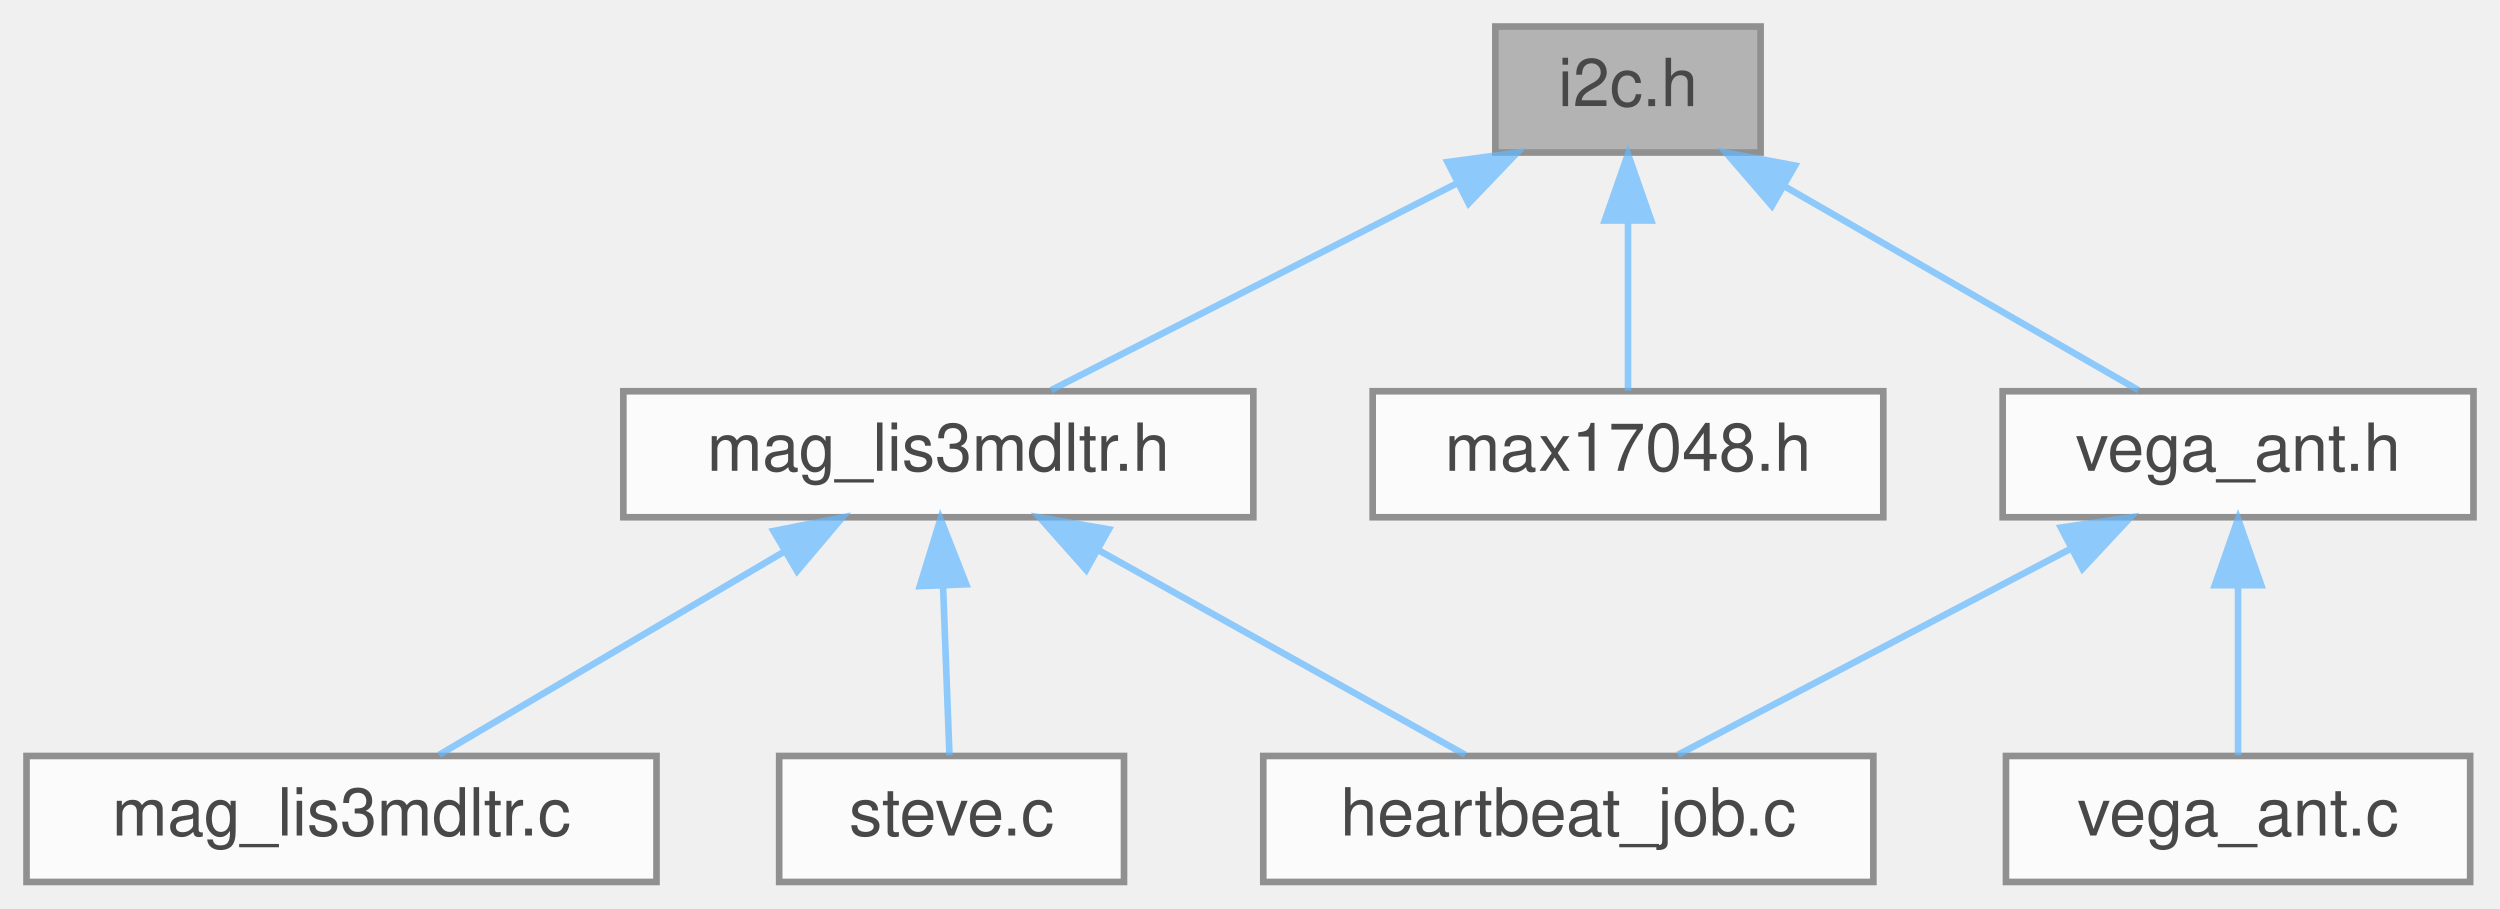
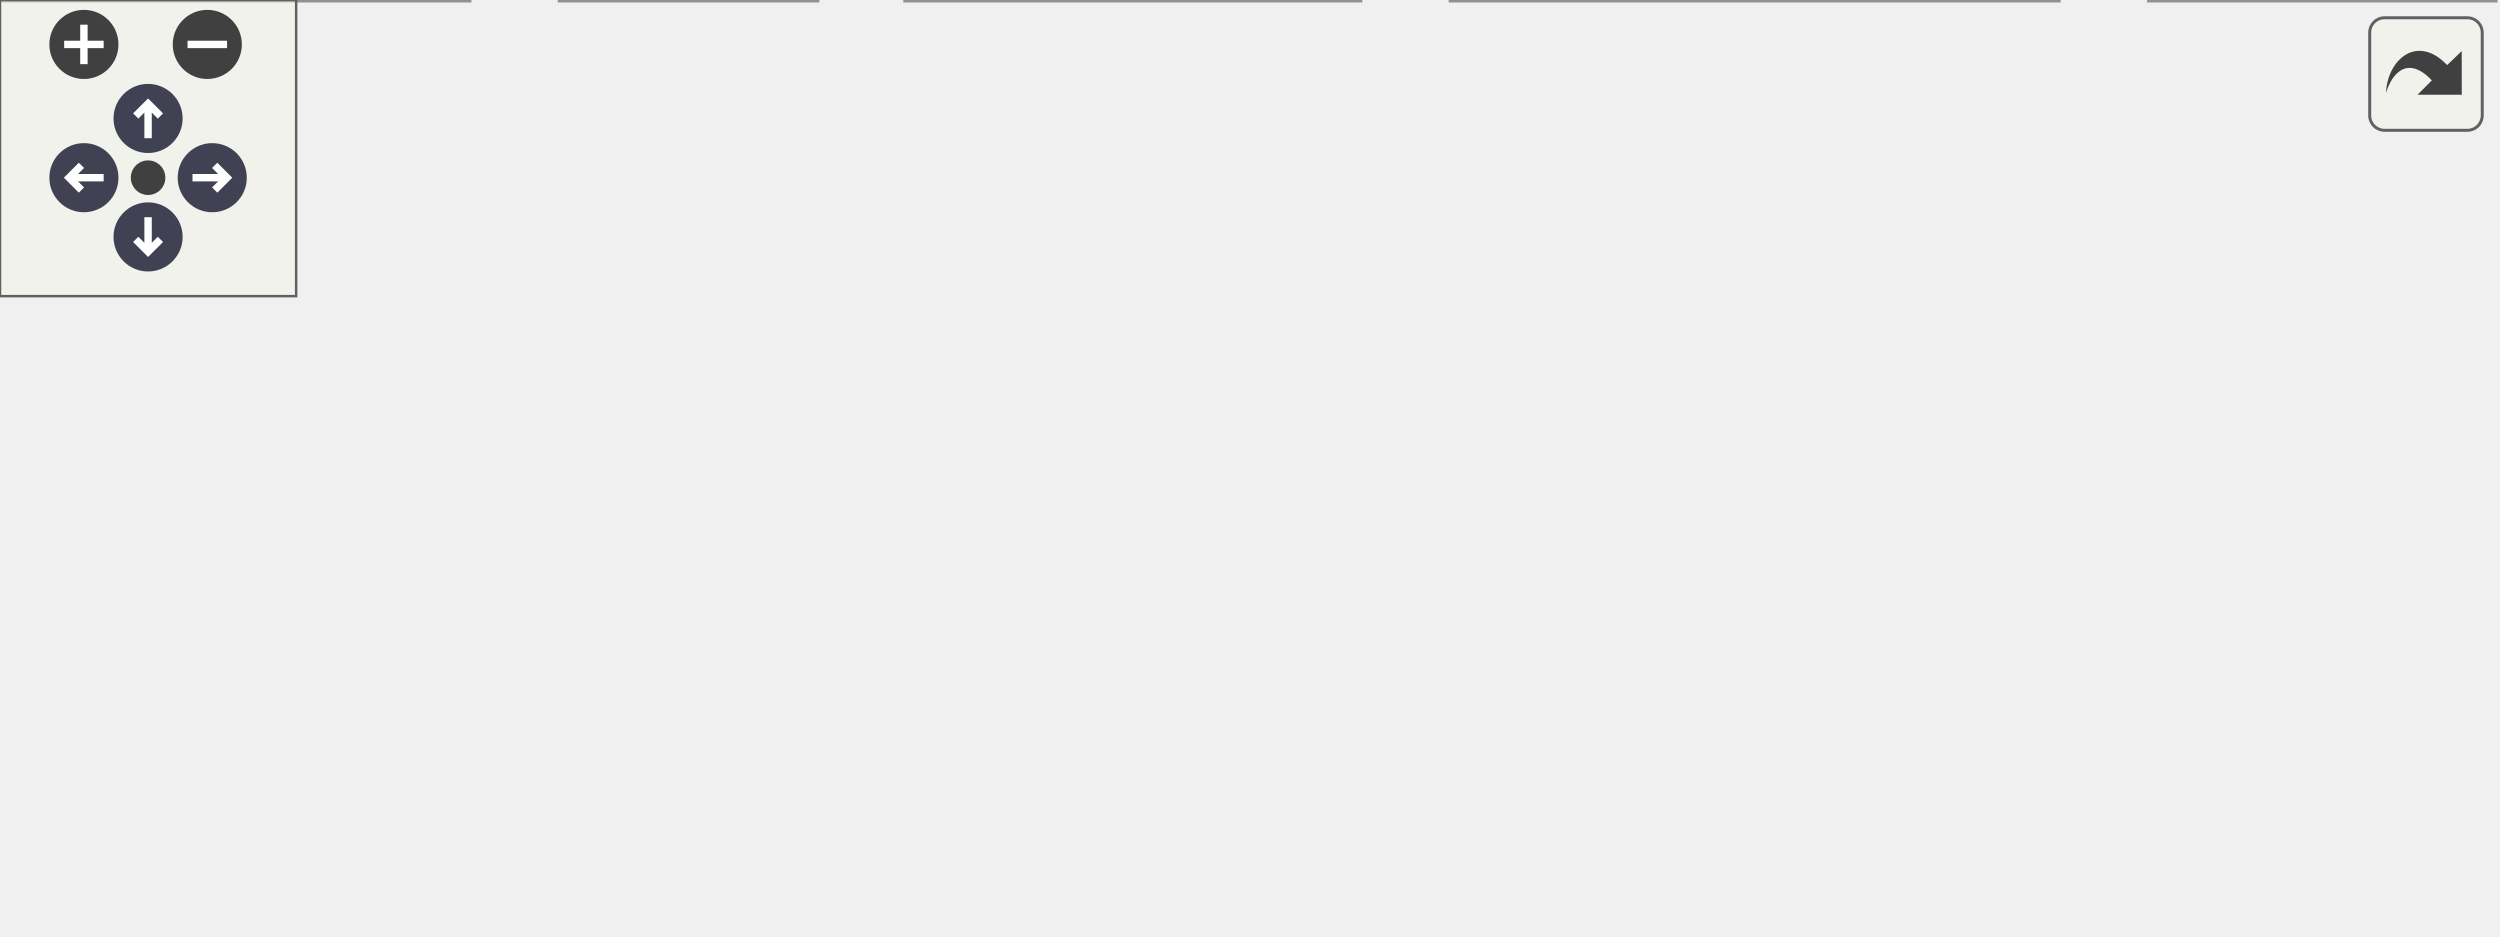
- <svg xmlns="http://www.w3.org/2000/svg" xmlns:xlink="http://www.w3.org/1999/xlink" width="377pt" height="137pt" viewBox="0.00 0.00 377.00 137.00">
-   <svg id="main" version="1.1" xml:space="preserve">
-     <style type="text/css">
+ <svg xmlns="http://www.w3.org/2000/svg" xmlns:xlink="http://www.w3.org/1999/xlink" id="main" version="1.1" xml:space="preserve">
+   <style type="text/css">
.node, .edge {opacity: 0.7;}
.node.selected, .edge.selected {opacity: 1;}
.edge:hover path { stroke: red; }
.edge:hover polygon { stroke: red; fill: red; }
</style>
-     <svg id="graph" class="graph">
-       <g id="graph0" class="graph" transform="scale(1 1) rotate(0) translate(4 133)">
-         <g id="Node000001" class="node">
-           <g id="a_Node000001">
-             <a xlink:title="Drivers for i2c peripheral devices.">
-               <polygon fill="#999999" stroke="#666666" points="261.5,-129 221.5,-129 221.5,-110 261.5,-110 261.5,-129" />
-               <text text-anchor="middle" x="241.5" y="-117" font-family="Helvetica,sans-Serif" font-size="10.00">i2c.h</text>
-             </a>
-           </g>
-         </g>
-         <g id="Node000002" class="node">
-           <g id="a_Node000002">
-             <a xlink:href="mag__lis3mdltr_8h.html" target="_top" xlink:title="Magnetometer Driver (LIS3MDLTR)">
-               <polygon fill="white" stroke="#666666" points="185,-74 90,-74 90,-55 185,-55 185,-74" />
-               <text text-anchor="middle" x="137.5" y="-62" font-family="Helvetica,sans-Serif" font-size="10.00">mag_lis3mdltr.h</text>
-             </a>
-           </g>
-         </g>
-         <g id="edge1_Node000001_Node000002" class="edge">
-           <g id="a_edge1_Node000001_Node000002">
-             <a xlink:title=" ">
-               <path fill="none" stroke="#63b8ff" d="M215.73,-105.37C196.63,-95.63 171.13,-82.64 154.51,-74.17" />
-               <polygon fill="#63b8ff" stroke="#63b8ff" points="214.29,-108.56 224.79,-109.98 217.47,-102.33 214.29,-108.56" />
-             </a>
-           </g>
-         </g>
-         <g id="Node000006" class="node">
-           <g id="a_Node000006">
-             <a xlink:href="drivers_2include_2max17048_8h.html" target="_top" xlink:title="MAX17048 Driver.">
-               <polygon fill="white" stroke="#666666" points="280,-74 203,-74 203,-55 280,-55 280,-74" />
-               <text text-anchor="middle" x="241.5" y="-62" font-family="Helvetica,sans-Serif" font-size="10.00">max17048.h</text>
-             </a>
-           </g>
-         </g>
-         <g id="edge5_Node000001_Node000006" class="edge">
-           <g id="a_edge5_Node000001_Node000006">
-             <a xlink:title=" ">
-               <path fill="none" stroke="#63b8ff" d="M241.5,-99.66C241.5,-90.93 241.5,-80.99 241.5,-74.09" />
-               <polygon fill="#63b8ff" stroke="#63b8ff" points="238,-99.75 241.5,-109.75 245,-99.75 238,-99.75" />
-             </a>
-           </g>
-         </g>
-         <g id="Node000007" class="node">
-           <g id="a_Node000007">
-             <a xlink:href="vega__ant_8h.html" target="_top" xlink:title="Vega Antenna Board Driver.">
-               <polygon fill="white" stroke="#666666" points="369,-74 298,-74 298,-55 369,-55 369,-74" />
-               <text text-anchor="middle" x="333.5" y="-62" font-family="Helvetica,sans-Serif" font-size="10.00">vega_ant.h</text>
-             </a>
-           </g>
-         </g>
-         <g id="edge6_Node000001_Node000007" class="edge">
-           <g id="a_edge6_Node000001_Node000007">
-             <a xlink:title=" ">
-               <path fill="none" stroke="#63b8ff" d="M264.99,-104.97C281.81,-95.28 303.95,-82.52 318.45,-74.17" />
-               <polygon fill="#63b8ff" stroke="#63b8ff" points="263.2,-101.96 256.28,-109.98 266.69,-108.03 263.2,-101.96" />
-             </a>
-           </g>
-         </g>
-         <g id="Node000003" class="node">
-           <g id="a_Node000003">
-             <a xlink:href="heartbeat__job_8c.html" target="_top" xlink:title=" ">
-               <polygon fill="white" stroke="#666666" points="278.5,-19 186.5,-19 186.5,0 278.5,0 278.5,-19" />
-               <text text-anchor="middle" x="232.5" y="-7" font-family="Helvetica,sans-Serif" font-size="10.00">heartbeat_job.c</text>
-             </a>
-           </g>
-         </g>
-         <g id="edge2_Node000002_Node000003" class="edge">
-           <g id="a_edge2_Node000002_Node000003">
-             <a xlink:title=" ">
-               <path fill="none" stroke="#63b8ff" d="M161.76,-49.97C179.13,-40.28 201.99,-27.52 216.96,-19.17" />
-               <polygon fill="#63b8ff" stroke="#63b8ff" points="159.79,-47.06 152.76,-54.98 163.2,-53.17 159.79,-47.06" />
-             </a>
-           </g>
-         </g>
-         <g id="Node000004" class="node">
-           <g id="a_Node000004">
-             <a xlink:href="mag__lis3mdltr_8c.html" target="_top" xlink:title=" ">
-               <polygon fill="white" stroke="#666666" points="95,-19 0,-19 0,0 95,0 95,-19" />
-               <text text-anchor="middle" x="47.5" y="-7" font-family="Helvetica,sans-Serif" font-size="10.00">mag_lis3mdltr.c</text>
-             </a>
-           </g>
-         </g>
-         <g id="edge3_Node000002_Node000004" class="edge">
-           <g id="a_edge3_Node000002_Node000004">
-             <a xlink:title=" ">
-               <path fill="none" stroke="#63b8ff" d="M114.06,-49.7C97.66,-40.04 76.27,-27.44 62.22,-19.17" />
-               <polygon fill="#63b8ff" stroke="#63b8ff" points="112.65,-52.93 123.04,-54.98 116.2,-46.89 112.65,-52.93" />
-             </a>
-           </g>
-         </g>
-         <g id="Node000005" class="node">
-           <g id="a_Node000005">
-             <a xlink:href="steve_8c.html" target="_top" xlink:title=" ">
-               <polygon fill="white" stroke="#666666" points="165.5,-19 113.5,-19 113.5,0 165.5,0 165.5,-19" />
-               <text text-anchor="middle" x="139.5" y="-7" font-family="Helvetica,sans-Serif" font-size="10.00">steve.c</text>
-             </a>
-           </g>
-         </g>
-         <g id="edge4_Node000002_Node000005" class="edge">
-           <g id="a_edge4_Node000002_Node000005">
-             <a xlink:title=" ">
-               <path fill="none" stroke="#63b8ff" d="M138.21,-44.66C138.54,-35.93 138.92,-25.99 139.18,-19.09" />
-               <polygon fill="#63b8ff" stroke="#63b8ff" points="134.71,-44.62 137.83,-54.75 141.7,-44.89 134.71,-44.62" />
-             </a>
-           </g>
-         </g>
-         <g id="edge7_Node000007_Node000003" class="edge">
-           <g id="a_edge7_Node000007_Node000003">
-             <a xlink:title=" ">
-               <path fill="none" stroke="#63b8ff" d="M308.22,-50.23C289.7,-40.51 265.08,-27.6 249.02,-19.17" />
-               <polygon fill="#63b8ff" stroke="#63b8ff" points="306.79,-53.44 317.27,-54.98 310.04,-47.24 306.79,-53.44" />
-             </a>
-           </g>
-         </g>
-         <g id="Node000008" class="node">
-           <g id="a_Node000008">
-             <a xlink:href="vega__ant_8c.html" target="_top" xlink:title=" ">
-               <polygon fill="white" stroke="#666666" points="368.5,-19 298.5,-19 298.5,0 368.5,0 368.5,-19" />
-               <text text-anchor="middle" x="333.5" y="-7" font-family="Helvetica,sans-Serif" font-size="10.00">vega_ant.c</text>
-             </a>
-           </g>
-         </g>
-         <g id="edge8_Node000007_Node000008" class="edge">
-           <g id="a_edge8_Node000007_Node000008">
-             <a xlink:title=" ">
-               <path fill="none" stroke="#63b8ff" d="M333.5,-44.66C333.5,-35.93 333.5,-25.99 333.5,-19.09" />
-               <polygon fill="#63b8ff" stroke="#63b8ff" points="330,-44.75 333.5,-54.75 337,-44.75 330,-44.75" />
-             </a>
-           </g>
-         </g>
-       </g>
-     </svg>
+   <defs>
+     <circle id="rim" cx="0" cy="0" r="7" />
+     <circle id="rim2" cx="0" cy="0" r="3.5" />
+     <g id="zoomPlus">
+       <use xlink:href="#rim" fill="#404040">
+         <set attributeName="fill" to="#808080" begin="zoomplus.mouseover" end="zoomplus.mouseout" />
+       </use>
+       <path d="M-4,0h8M0,-4v8" fill="none" stroke="white" stroke-width="1.5" pointer-events="none" />
+     </g>
+     <g id="zoomMin">
+       <use xlink:href="#rim" fill="#404040">
+         <set attributeName="fill" to="#808080" begin="zoomminus.mouseover" end="zoomminus.mouseout" />
+       </use>
+       <path d="M-4,0h8" fill="none" stroke="white" stroke-width="1.5" pointer-events="none" />
+     </g>
+     <g id="arrowUp" transform="translate(30 24)">
+       <use xlink:href="#rim" />
+       <path pointer-events="none" fill="none" stroke="white" stroke-width="1.5" d="M0,-3.0v7 M-2.5,-0.5L0,-3.0L2.5,-0.5" />
+     </g>
+     <g id="arrowRight" transform="rotate(90) translate(36 -43)">
+       <use xlink:href="#rim" />
+       <path pointer-events="none" fill="none" stroke="white" stroke-width="1.5" d="M0,-3.0v7 M-2.5,-0.5L0,-3.0L2.5,-0.5" />
+     </g>
+     <g id="arrowDown" transform="rotate(180) translate(-30 -48)">
+       <use xlink:href="#rim" />
+       <path pointer-events="none" fill="none" stroke="white" stroke-width="1.5" d="M0,-3.0v7 M-2.5,-0.5L0,-3.0L2.5,-0.5" />
+     </g>
+     <g id="arrowLeft" transform="rotate(270) translate(-36 17)">
+       <use xlink:href="#rim" />
+       <path pointer-events="none" fill="none" stroke="white" stroke-width="1.5" d="M0,-3.0v7 M-2.5,-0.5L0,-3.0L2.5,-0.5" />
+     </g>
+     <g id="resetDef">
+       <use xlink:href="#rim2" fill="#404040">
+         <set attributeName="fill" to="#808080" begin="reset.mouseover" end="reset.mouseout" />
+       </use>
+     </g>
+   </defs>
+   <svg id="graph" class="graph">
+     <g id="viewport">
+       <g id="Node000001" class="node">
+         <g id="a_Node000001">
+           <a xlink:title="Drivers for i2c peripheral devices.">
+             <polygon fill="#999999" stroke="#666666" points="278.5,-129 238.5,-129 238.5,-110 278.5,-110 278.5,-129" />
+             <text text-anchor="middle" x="258.5" y="-117" font-family="Helvetica,sans-Serif" font-size="10.00">i2c.h</text>
+           </a>
+         </g>
+       </g>
+       <g id="Node000002" class="node">
+         <g id="a_Node000002">
+           <a xlink:href="mag__lis3mdltr_8h.html" target="_top" xlink:title="Magnetometer Driver (LIS3MDLTR)">
+             <polygon fill="white" stroke="#666666" points="197,-74 102,-74 102,-55 197,-55 197,-74" />
+             <text text-anchor="middle" x="149.5" y="-62" font-family="Helvetica,sans-Serif" font-size="10.00">mag_lis3mdltr.h</text>
+           </a>
+         </g>
+       </g>
+       <g id="edge1_Node000001_Node000002" class="edge">
+         <g id="a_edge1_Node000001_Node000002">
+           <a xlink:title=" ">
+             <path fill="none" stroke="#63b8ff" d="M231.77,-105.5C211.71,-95.75 184.82,-82.68 167.33,-74.17" />
+             <polygon fill="#63b8ff" stroke="#63b8ff" points="230.46,-108.76 240.99,-109.98 233.52,-102.46 230.46,-108.76" />
+           </a>
+         </g>
+       </g>
+       <g id="Node000006" class="node">
+         <g id="a_Node000006">
+           <a xlink:href="drivers_2include_2max17048_8h.html" target="_top" xlink:title="MAX17048 Driver.">
+             <polygon fill="white" stroke="#666666" points="297,-74 220,-74 220,-55 297,-55 297,-74" />
+             <text text-anchor="middle" x="258.5" y="-62" font-family="Helvetica,sans-Serif" font-size="10.00">max17048.h</text>
+           </a>
+         </g>
+       </g>
+       <g id="edge5_Node000001_Node000006" class="edge">
+         <g id="a_edge5_Node000001_Node000006">
+           <a xlink:title=" ">
+             <path fill="none" stroke="#63b8ff" d="M258.5,-99.66C258.5,-90.93 258.5,-80.99 258.5,-74.09" />
+             <polygon fill="#63b8ff" stroke="#63b8ff" points="255,-99.75 258.5,-109.75 262,-99.75 255,-99.75" />
+           </a>
+         </g>
+       </g>
+       <g id="Node000007" class="node">
+         <g id="a_Node000007">
+           <a xlink:href="vega__ant_8h.html" target="_top" xlink:title="Vega Antenna Board Driver.">
+             <polygon fill="white" stroke="#666666" points="388,-74 317,-74 317,-55 388,-55 388,-74" />
+             <text text-anchor="middle" x="352.5" y="-62" font-family="Helvetica,sans-Serif" font-size="10.00">vega_ant.h</text>
+           </a>
+         </g>
+       </g>
+       <g id="edge6_Node000001_Node000007" class="edge">
+         <g id="a_edge6_Node000001_Node000007">
+           <a xlink:title=" ">
+             <path fill="none" stroke="#63b8ff" d="M282.5,-104.97C299.69,-95.28 322.31,-82.52 337.12,-74.17" />
+             <polygon fill="#63b8ff" stroke="#63b8ff" points="280.59,-102.02 273.6,-109.98 284.03,-108.12 280.59,-102.02" />
+           </a>
+         </g>
+       </g>
+       <g id="Node000003" class="node">
+         <g id="a_Node000003">
+           <a xlink:href="heartbeat__job_8c.html" target="_top" xlink:title=" ">
+             <polygon fill="white" stroke="#666666" points="275.5,-19 183.5,-19 183.5,0 275.5,0 275.5,-19" />
+             <text text-anchor="middle" x="229.5" y="-7" font-family="Helvetica,sans-Serif" font-size="10.00">heartbeat_job.c</text>
+           </a>
+         </g>
+       </g>
+       <g id="edge2_Node000002_Node000003" class="edge">
+         <g id="a_edge2_Node000002_Node000003">
+           <a xlink:title=" ">
+             <path fill="none" stroke="#63b8ff" d="M170.75,-49.42C185.26,-39.81 204.04,-27.37 216.41,-19.17" />
+             <polygon fill="#63b8ff" stroke="#63b8ff" points="168.76,-46.54 162.35,-54.98 172.62,-52.38 168.76,-46.54" />
+           </a>
+         </g>
+       </g>
+       <g id="Node000004" class="node">
+         <g id="a_Node000004">
+           <a xlink:href="mag__lis3mdltr_8c.html" target="_top" xlink:title=" ">
+             <polygon fill="white" stroke="#666666" points="95,-19 0,-19 0,0 95,0 95,-19" />
+             <text text-anchor="middle" x="47.5" y="-7" font-family="Helvetica,sans-Serif" font-size="10.00">mag_lis3mdltr.c</text>
+           </a>
+         </g>
+       </g>
+       <g id="edge3_Node000002_Node000004" class="edge">
+         <g id="a_edge3_Node000002_Node000004">
+           <a xlink:title=" ">
+             <path fill="none" stroke="#63b8ff" d="M124.23,-50.37C105.49,-40.63 80.48,-27.64 64.19,-19.17" />
+             <polygon fill="#63b8ff" stroke="#63b8ff" points="122.62,-53.48 133.11,-54.98 125.85,-47.27 122.62,-53.48" />
+           </a>
+         </g>
+       </g>
+       <g id="Node000005" class="node">
+         <g id="a_Node000005">
+           <a xlink:href="steve_8c.html" target="_top" xlink:title=" ">
+             <polygon fill="white" stroke="#666666" points="165.5,-19 113.5,-19 113.5,0 165.5,0 165.5,-19" />
+             <text text-anchor="middle" x="139.5" y="-7" font-family="Helvetica,sans-Serif" font-size="10.00">steve.c</text>
+           </a>
+         </g>
+       </g>
+       <g id="edge4_Node000002_Node000005" class="edge">
+         <g id="a_edge4_Node000002_Node000005">
+           <a xlink:title=" ">
+             <path fill="none" stroke="#63b8ff" d="M145.95,-44.66C144.3,-35.93 142.42,-25.99 141.12,-19.09" />
+             <polygon fill="#63b8ff" stroke="#63b8ff" points="142.56,-45.57 147.85,-54.75 149.43,-44.27 142.56,-45.57" />
+           </a>
+         </g>
+       </g>
+       <g id="edge8_Node000007_Node000003" class="edge">
+         <g id="a_edge8_Node000007_Node000003">
+           <a xlink:title=" ">
+             <path fill="none" stroke="#63b8ff" d="M323.25,-50.9C300.53,-41.11 269.63,-27.79 249.62,-19.17" />
+             <polygon fill="#63b8ff" stroke="#63b8ff" points="322.17,-54.24 332.74,-54.98 324.94,-47.81 322.17,-54.24" />
+           </a>
+         </g>
+       </g>
+       <g id="Node000008" class="node">
+         <g id="a_Node000008">
+           <a xlink:href="antenna__deploy__job_8c.html" target="_top" xlink:title=" ">
+             <polygon fill="white" stroke="#666666" points="417,-19 294,-19 294,0 417,0 417,-19" />
+             <text text-anchor="middle" x="355.5" y="-7" font-family="Helvetica,sans-Serif" font-size="10.00">antenna_deploy_job.c</text>
+           </a>
+         </g>
+       </g>
+       <g id="edge7_Node000007_Node000008" class="edge">
+         <g id="a_edge7_Node000007_Node000008">
+           <a xlink:title=" ">
+             <path fill="none" stroke="#63b8ff" d="M353.57,-44.66C354.06,-35.93 354.62,-25.99 355.01,-19.09" />
+             <polygon fill="#63b8ff" stroke="#63b8ff" points="350.07,-44.57 353,-54.75 357.06,-44.96 350.07,-44.57" />
+           </a>
+         </g>
+       </g>
+       <g id="Node000009" class="node">
+         <g id="a_Node000009">
+           <a xlink:href="vega__ant_8c.html" target="_top" xlink:title=" ">
+             <polygon fill="white" stroke="#666666" points="505.5,-19 435.5,-19 435.5,0 505.5,0 505.5,-19" />
+             <text text-anchor="middle" x="470.5" y="-7" font-family="Helvetica,sans-Serif" font-size="10.00">vega_ant.c</text>
+           </a>
+         </g>
+       </g>
+       <g id="edge9_Node000007_Node000009" class="edge">
+         <g id="a_edge9_Node000007_Node000009">
+           <a xlink:title=" ">
+             <path fill="none" stroke="#63b8ff" d="M380.85,-50.77C402.62,-40.99 432.09,-27.75 451.2,-19.17" />
+             <polygon fill="#63b8ff" stroke="#63b8ff" points="379.15,-47.69 371.46,-54.98 382.01,-54.08 379.15,-47.69" />
+           </a>
+         </g>
+       </g>
+     </g>
+   </svg>
+   <g id="navigator" transform="translate(0 0)" fill="#404254">
+     <rect fill="#f2f5e9" fill-opacity="0.5" stroke="#606060" stroke-width=".5" x="0" y="0" width="60" height="60" />
+     <use id="zoomplus" xlink:href="#zoomPlus" x="17" y="9" />
+     <use id="zoomminus" xlink:href="#zoomMin" x="42" y="9" />
+     <use id="reset" xlink:href="#resetDef" x="30" y="36" />
+     <use id="arrowup" xlink:href="#arrowUp" x="0" y="0" />
+     <use id="arrowright" xlink:href="#arrowRight" x="0" y="0" />
+     <use id="arrowdown" xlink:href="#arrowDown" x="0" y="0" />
+     <use id="arrowleft" xlink:href="#arrowLeft" x="0" y="0" />
+   </g>
+   <svg viewBox="0 0 15 15" width="100%" height="30px" preserveAspectRatio="xMaxYMin meet">
+     <g id="arrow_out" transform="scale(0.3 0.3)">
+       <a xlink:href="drivers_2include_2i2c_8h__dep__incl_org.svg" target="_base">
+         <rect id="button" ry="5" rx="5" y="6" x="6" height="38" width="38" fill="#f2f5e9" fill-opacity="0.5" stroke="#606060" stroke-width="1.0" />
+         <path id="arrow" d="M 11.5,31.437 C 11.94,20.098 22.043,11.323 32.159,21.979 L 37.069,17.246 C 37.069,17.246 37.088,32 37.088,32 L 22.16,31.978 C 22.16,31.978 26.998,27.14 26.998,27.14 C 18.529,18.264 13.292,25.23 11.5,31.437 z" style="fill:#404040;" />
+       </a>
+     </g>
  </svg>
  <style type="text/css">

[data-mouse-over-selected='false'] { opacity: 0.7; }
[data-mouse-over-selected='true']  { opacity: 1.0; }

</style>
</svg>
